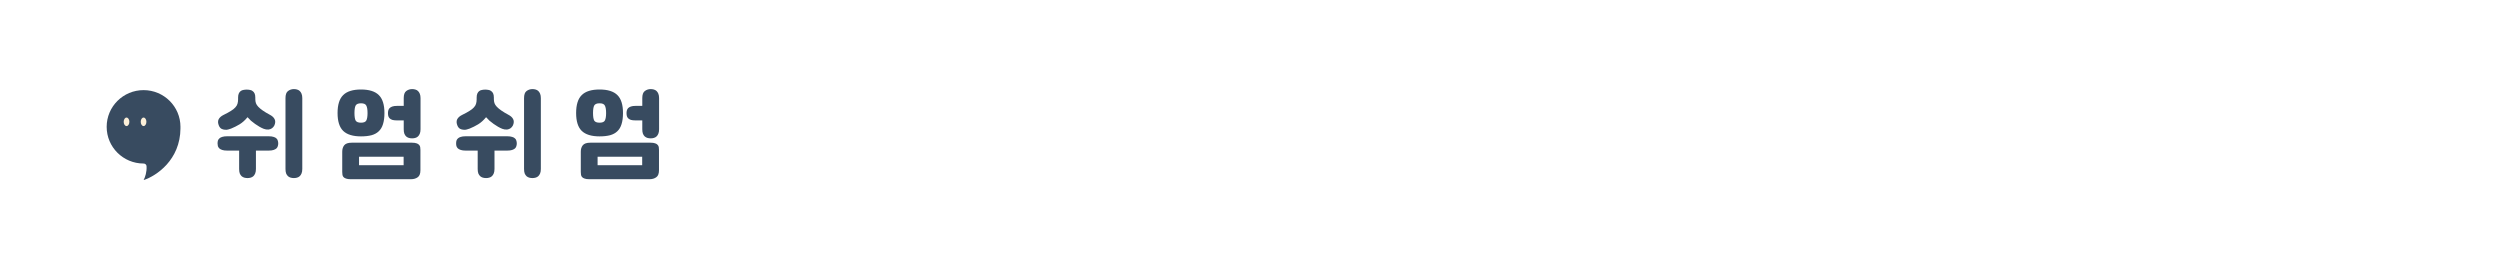
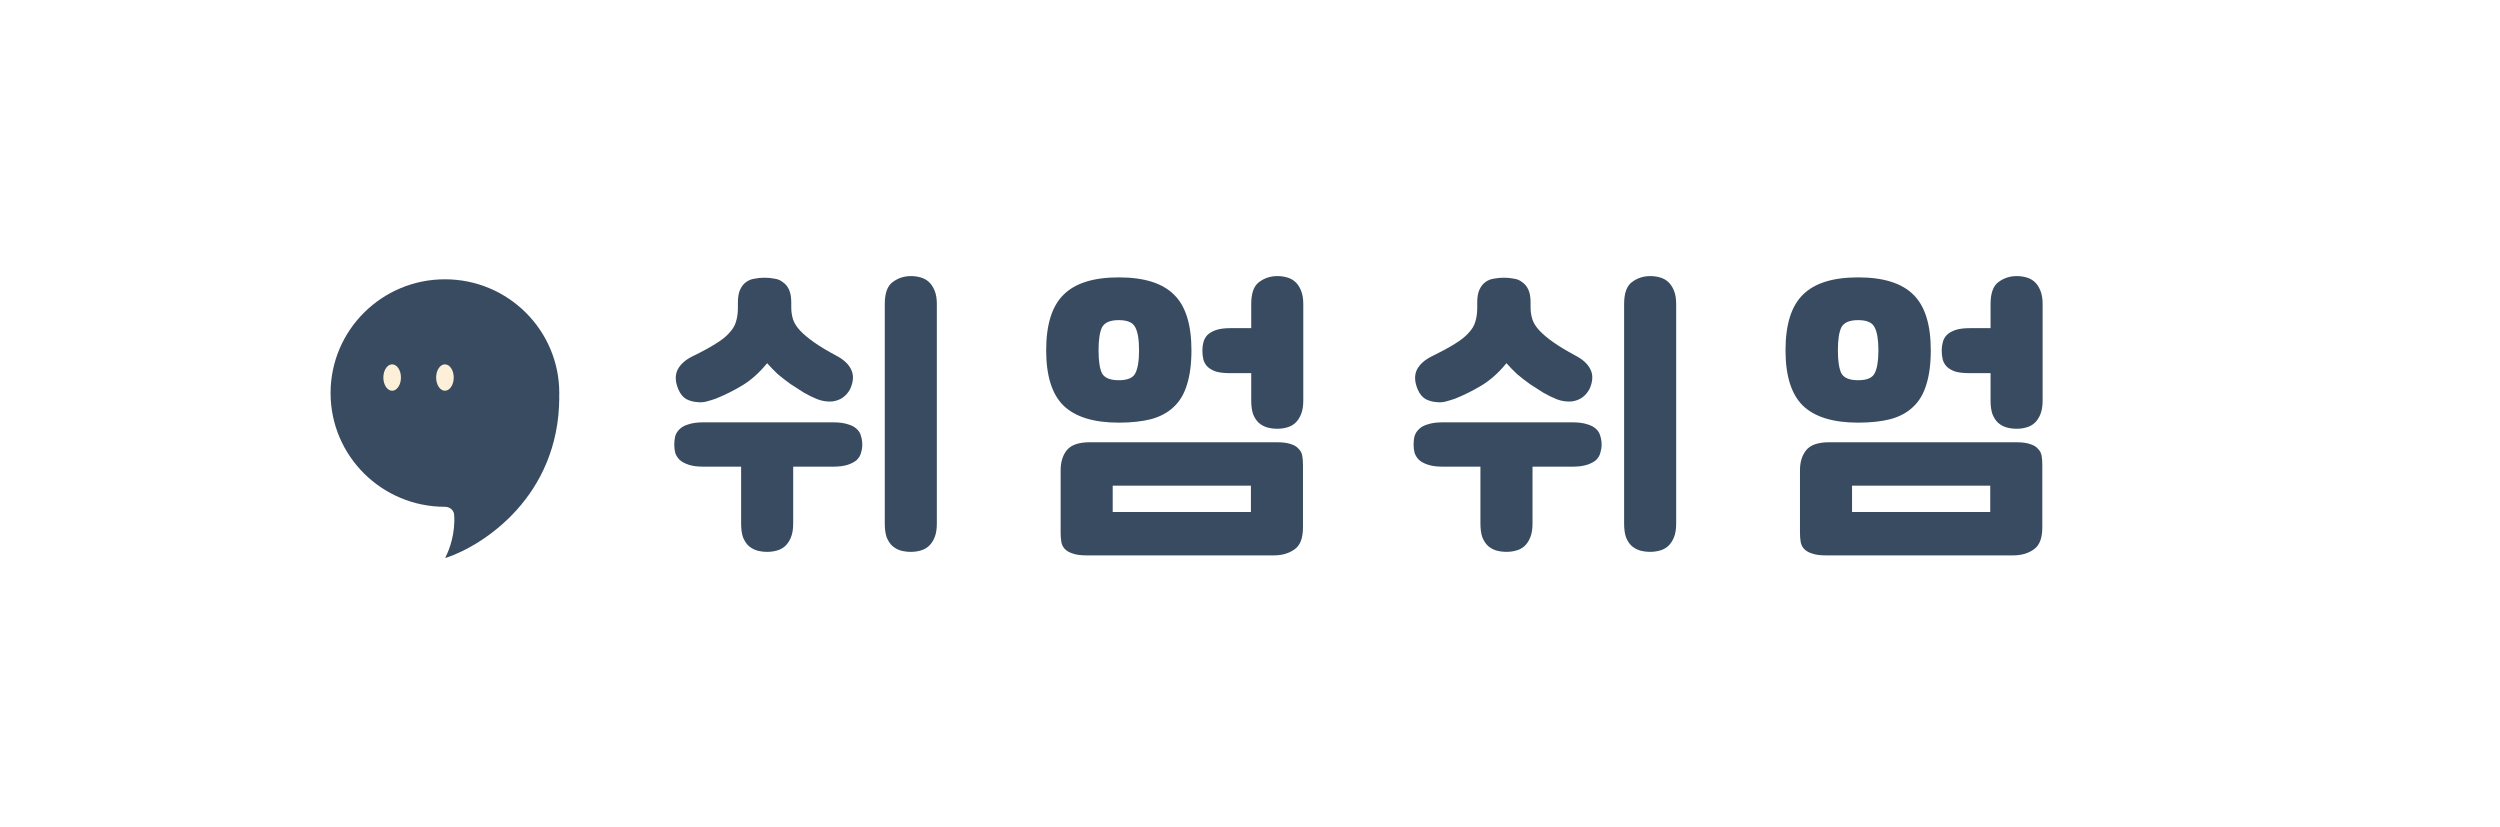
- <svg xmlns="http://www.w3.org/2000/svg" width="375" height="40" viewBox="0 0 375 40" fill="none">
-   <path d="M88.379 26.881C88.089 26.881 87.86 26.85 87.695 26.788C87.529 26.736 87.399 26.658 87.306 26.554C87.223 26.461 87.171 26.347 87.15 26.212C87.129 26.088 87.119 25.948 87.119 25.792V22.759C87.119 22.365 87.218 22.043 87.415 21.794C87.622 21.535 87.995 21.405 88.534 21.405H97.588C97.878 21.405 98.106 21.437 98.272 21.499C98.438 21.551 98.563 21.628 98.646 21.732C98.739 21.826 98.796 21.94 98.817 22.074C98.838 22.199 98.848 22.339 98.848 22.494V25.528C98.848 26.046 98.713 26.399 98.443 26.585C98.174 26.782 97.837 26.881 97.432 26.881H88.379ZM96.328 24.781V23.506H89.639V24.781H96.328ZM89.934 20.457C88.721 20.457 87.829 20.182 87.259 19.632C86.699 19.082 86.419 18.191 86.419 16.957C86.419 15.712 86.699 14.815 87.259 14.265C87.819 13.706 88.711 13.425 89.934 13.425C91.158 13.425 92.05 13.706 92.61 14.265C93.17 14.815 93.45 15.712 93.45 16.957C93.45 17.61 93.377 18.165 93.232 18.621C93.097 19.067 92.885 19.425 92.594 19.694C92.314 19.964 91.951 20.161 91.506 20.285C91.06 20.4 90.536 20.457 89.934 20.457ZM89.934 18.403C90.349 18.403 90.614 18.294 90.728 18.077C90.852 17.849 90.915 17.475 90.915 16.957C90.915 16.438 90.852 16.065 90.728 15.837C90.614 15.608 90.349 15.494 89.934 15.494C89.52 15.494 89.25 15.608 89.126 15.837C89.011 16.065 88.954 16.438 88.954 16.957C88.954 17.475 89.011 17.849 89.126 18.077C89.25 18.294 89.52 18.403 89.934 18.403ZM97.603 20.752C97.438 20.752 97.277 20.731 97.121 20.69C96.976 20.648 96.841 20.576 96.717 20.472C96.603 20.369 96.509 20.229 96.437 20.052C96.374 19.876 96.343 19.653 96.343 19.383V18.061H95.332C95.042 18.061 94.809 18.035 94.632 17.983C94.456 17.921 94.316 17.838 94.212 17.734C94.119 17.631 94.057 17.517 94.026 17.392C93.995 17.257 93.979 17.112 93.979 16.957C93.979 16.832 93.995 16.708 94.026 16.583C94.057 16.448 94.119 16.329 94.212 16.226C94.316 16.122 94.456 16.039 94.632 15.977C94.809 15.914 95.042 15.883 95.332 15.883H96.343V14.717C96.343 14.198 96.468 13.845 96.717 13.659C96.976 13.462 97.272 13.363 97.603 13.363C97.769 13.363 97.925 13.384 98.07 13.425C98.226 13.467 98.36 13.54 98.475 13.643C98.589 13.747 98.682 13.887 98.754 14.063C98.827 14.24 98.863 14.457 98.863 14.717V19.383C98.863 19.653 98.827 19.876 98.754 20.052C98.682 20.229 98.589 20.369 98.475 20.472C98.36 20.576 98.226 20.648 98.07 20.69C97.925 20.731 97.769 20.752 97.603 20.752Z" fill="#384B60" />
-   <path d="M72.913 26.71C72.748 26.71 72.587 26.689 72.431 26.648C72.286 26.606 72.151 26.534 72.027 26.43C71.913 26.326 71.819 26.186 71.747 26.01C71.685 25.834 71.653 25.611 71.653 25.341V22.588H69.834C69.543 22.588 69.305 22.557 69.118 22.494C68.931 22.432 68.786 22.354 68.682 22.261C68.579 22.157 68.506 22.043 68.465 21.919C68.433 21.784 68.418 21.654 68.418 21.53C68.418 21.374 68.433 21.234 68.465 21.11C68.506 20.975 68.579 20.861 68.682 20.768C68.786 20.664 68.931 20.586 69.118 20.534C69.305 20.472 69.543 20.441 69.834 20.441H76.102C76.393 20.441 76.631 20.472 76.818 20.534C77.005 20.586 77.15 20.664 77.254 20.768C77.357 20.861 77.425 20.975 77.456 21.11C77.497 21.234 77.518 21.374 77.518 21.53C77.518 21.654 77.497 21.784 77.456 21.919C77.425 22.043 77.357 22.157 77.254 22.261C77.15 22.354 77.005 22.432 76.818 22.494C76.631 22.557 76.393 22.588 76.102 22.588H74.174V25.341C74.174 25.611 74.137 25.834 74.065 26.01C73.992 26.186 73.899 26.326 73.785 26.43C73.671 26.534 73.536 26.606 73.38 26.648C73.235 26.689 73.079 26.71 72.913 26.71ZM69.522 19.461C69.346 19.451 69.175 19.404 69.009 19.321C68.843 19.228 68.713 19.072 68.62 18.854C68.465 18.491 68.449 18.175 68.573 17.905C68.708 17.636 68.957 17.413 69.32 17.237C69.766 17.019 70.129 16.822 70.409 16.645C70.699 16.469 70.922 16.293 71.078 16.117C71.244 15.94 71.353 15.759 71.405 15.572C71.467 15.375 71.498 15.152 71.498 14.903V14.639C71.498 14.38 71.534 14.172 71.607 14.017C71.68 13.861 71.773 13.742 71.887 13.659C72.011 13.566 72.151 13.508 72.307 13.488C72.462 13.457 72.623 13.441 72.789 13.441C72.955 13.441 73.116 13.457 73.271 13.488C73.427 13.508 73.562 13.566 73.676 13.659C73.8 13.742 73.899 13.861 73.971 14.017C74.044 14.172 74.08 14.38 74.08 14.639V14.872C74.08 15.09 74.111 15.292 74.174 15.479C74.236 15.655 74.35 15.831 74.516 16.008C74.682 16.184 74.905 16.371 75.185 16.568C75.465 16.765 75.817 16.977 76.242 17.206C76.605 17.392 76.849 17.615 76.974 17.874C77.108 18.134 77.098 18.445 76.942 18.808C76.756 19.171 76.465 19.378 76.071 19.43C75.822 19.451 75.579 19.414 75.34 19.321C75.133 19.238 74.92 19.134 74.702 19.01C74.485 18.875 74.267 18.735 74.049 18.59C73.831 18.434 73.624 18.274 73.427 18.108C73.24 17.931 73.069 17.755 72.913 17.579C72.54 18.035 72.141 18.393 71.716 18.652C71.301 18.901 70.876 19.114 70.44 19.29C70.295 19.342 70.145 19.389 69.989 19.43C69.844 19.471 69.688 19.482 69.522 19.461ZM79.867 26.71C79.701 26.71 79.54 26.689 79.385 26.648C79.24 26.606 79.105 26.534 78.98 26.43C78.866 26.326 78.773 26.186 78.7 26.01C78.638 25.834 78.607 25.611 78.607 25.341V14.717C78.607 14.198 78.731 13.845 78.98 13.659C79.24 13.462 79.535 13.363 79.867 13.363C80.033 13.363 80.188 13.384 80.334 13.425C80.489 13.467 80.624 13.54 80.738 13.643C80.852 13.747 80.945 13.887 81.018 14.063C81.091 14.24 81.127 14.457 81.127 14.717V25.341C81.127 25.611 81.091 25.834 81.018 26.01C80.945 26.186 80.852 26.326 80.738 26.43C80.624 26.534 80.489 26.606 80.334 26.648C80.188 26.689 80.033 26.71 79.867 26.71Z" fill="#384B60" />
-   <path d="M52.595 26.881C52.304 26.881 52.076 26.85 51.91 26.788C51.744 26.736 51.615 26.658 51.521 26.554C51.438 26.461 51.387 26.347 51.366 26.212C51.345 26.088 51.335 25.948 51.335 25.792V22.759C51.335 22.365 51.433 22.043 51.63 21.794C51.838 21.535 52.211 21.405 52.75 21.405H61.804C62.094 21.405 62.322 21.437 62.488 21.499C62.654 21.551 62.779 21.628 62.861 21.732C62.955 21.826 63.012 21.94 63.032 22.074C63.053 22.199 63.064 22.339 63.064 22.494V25.528C63.064 26.046 62.929 26.399 62.659 26.585C62.39 26.782 62.053 26.881 61.648 26.881H52.595ZM60.544 24.781V23.506H53.855V24.781H60.544ZM54.15 20.457C52.937 20.457 52.045 20.182 51.475 19.632C50.915 19.082 50.635 18.191 50.635 16.957C50.635 15.712 50.915 14.815 51.475 14.265C52.035 13.706 52.927 13.425 54.15 13.425C55.374 13.425 56.266 13.706 56.826 14.265C57.386 14.815 57.666 15.712 57.666 16.957C57.666 17.61 57.593 18.165 57.448 18.621C57.313 19.067 57.101 19.425 56.81 19.694C56.53 19.964 56.167 20.161 55.721 20.285C55.276 20.4 54.752 20.457 54.15 20.457ZM54.15 18.403C54.565 18.403 54.83 18.294 54.944 18.077C55.068 17.849 55.13 17.475 55.13 16.957C55.13 16.438 55.068 16.065 54.944 15.837C54.83 15.608 54.565 15.494 54.15 15.494C53.736 15.494 53.466 15.608 53.341 15.837C53.227 16.065 53.17 16.438 53.17 16.957C53.17 17.475 53.227 17.849 53.341 18.077C53.466 18.294 53.736 18.403 54.15 18.403ZM61.819 20.752C61.653 20.752 61.492 20.731 61.337 20.69C61.192 20.648 61.057 20.576 60.932 20.472C60.819 20.369 60.725 20.229 60.653 20.052C60.59 19.876 60.559 19.653 60.559 19.383V18.061H59.548C59.258 18.061 59.024 18.035 58.848 17.983C58.672 17.921 58.532 17.838 58.428 17.734C58.335 17.631 58.273 17.517 58.241 17.392C58.21 17.257 58.195 17.112 58.195 16.957C58.195 16.832 58.21 16.708 58.241 16.583C58.273 16.448 58.335 16.329 58.428 16.226C58.532 16.122 58.672 16.039 58.848 15.977C59.024 15.914 59.258 15.883 59.548 15.883H60.559V14.717C60.559 14.198 60.684 13.845 60.932 13.659C61.192 13.462 61.487 13.363 61.819 13.363C61.985 13.363 62.141 13.384 62.286 13.425C62.441 13.467 62.576 13.54 62.69 13.643C62.804 13.747 62.898 13.887 62.97 14.063C63.043 14.24 63.079 14.457 63.079 14.717V19.383C63.079 19.653 63.043 19.876 62.97 20.052C62.898 20.229 62.804 20.369 62.69 20.472C62.576 20.576 62.441 20.648 62.286 20.69C62.141 20.731 61.985 20.752 61.819 20.752Z" fill="#384B60" />
-   <path d="M37.13 26.71C36.964 26.71 36.803 26.689 36.648 26.648C36.502 26.606 36.368 26.534 36.243 26.43C36.129 26.326 36.036 26.186 35.963 26.01C35.901 25.834 35.87 25.611 35.87 25.341V22.588H34.05C33.76 22.588 33.521 22.557 33.334 22.494C33.148 22.432 33.002 22.354 32.899 22.261C32.795 22.157 32.722 22.043 32.681 21.919C32.65 21.784 32.634 21.654 32.634 21.53C32.634 21.374 32.65 21.234 32.681 21.11C32.722 20.975 32.795 20.861 32.899 20.768C33.002 20.664 33.148 20.586 33.334 20.534C33.521 20.472 33.76 20.441 34.05 20.441H40.319C40.609 20.441 40.848 20.472 41.034 20.534C41.221 20.586 41.366 20.664 41.47 20.768C41.574 20.861 41.641 20.975 41.672 21.11C41.714 21.234 41.734 21.374 41.734 21.53C41.734 21.654 41.714 21.784 41.672 21.919C41.641 22.043 41.574 22.157 41.47 22.261C41.366 22.354 41.221 22.432 41.034 22.494C40.848 22.557 40.609 22.588 40.319 22.588H38.39V25.341C38.39 25.611 38.353 25.834 38.281 26.01C38.208 26.186 38.115 26.326 38.001 26.43C37.887 26.534 37.752 26.606 37.596 26.648C37.451 26.689 37.296 26.71 37.13 26.71ZM33.739 19.461C33.562 19.451 33.391 19.404 33.225 19.321C33.059 19.228 32.93 19.072 32.837 18.854C32.681 18.491 32.665 18.175 32.79 17.905C32.925 17.636 33.173 17.413 33.536 17.237C33.982 17.019 34.345 16.822 34.625 16.645C34.916 16.469 35.139 16.293 35.294 16.117C35.46 15.94 35.569 15.759 35.621 15.572C35.683 15.375 35.714 15.152 35.714 14.903V14.639C35.714 14.38 35.751 14.172 35.823 14.017C35.896 13.861 35.989 13.742 36.103 13.659C36.228 13.566 36.368 13.508 36.523 13.488C36.679 13.457 36.84 13.441 37.005 13.441C37.171 13.441 37.332 13.457 37.488 13.488C37.643 13.508 37.778 13.566 37.892 13.659C38.017 13.742 38.115 13.861 38.188 14.017C38.26 14.172 38.297 14.38 38.297 14.639V14.872C38.297 15.09 38.328 15.292 38.39 15.479C38.452 15.655 38.566 15.831 38.732 16.008C38.898 16.184 39.121 16.371 39.401 16.568C39.681 16.765 40.033 16.977 40.459 17.206C40.822 17.392 41.065 17.615 41.19 17.874C41.325 18.134 41.314 18.445 41.159 18.808C40.972 19.171 40.682 19.378 40.288 19.43C40.039 19.451 39.795 19.414 39.556 19.321C39.349 19.238 39.136 19.134 38.919 19.01C38.701 18.875 38.483 18.735 38.265 18.59C38.048 18.434 37.84 18.274 37.643 18.108C37.456 17.931 37.285 17.755 37.13 17.579C36.757 18.035 36.357 18.393 35.932 18.652C35.517 18.901 35.092 19.114 34.657 19.29C34.511 19.342 34.361 19.389 34.205 19.43C34.06 19.471 33.905 19.482 33.739 19.461ZM44.083 26.71C43.917 26.71 43.757 26.689 43.601 26.648C43.456 26.606 43.321 26.534 43.197 26.43C43.082 26.326 42.989 26.186 42.916 26.01C42.854 25.834 42.823 25.611 42.823 25.341V14.717C42.823 14.198 42.948 13.845 43.197 13.659C43.456 13.462 43.751 13.363 44.083 13.363C44.249 13.363 44.405 13.384 44.55 13.425C44.705 13.467 44.84 13.54 44.954 13.643C45.068 13.747 45.162 13.887 45.234 14.063C45.307 14.24 45.343 14.457 45.343 14.717V25.341C45.343 25.611 45.307 25.834 45.234 26.01C45.162 26.186 45.068 26.326 44.954 26.43C44.84 26.534 44.705 26.606 44.55 26.648C44.405 26.689 44.249 26.71 44.083 26.71Z" fill="#384B60" />
-   <path fill-rule="evenodd" clip-rule="evenodd" d="M27.069 19.255C27.069 19.245 27.065 19.237 27.065 19.228C27.068 19.16 27.069 19.092 27.069 19.024C27.069 15.983 24.591 13.519 21.535 13.519C18.478 13.519 16 15.983 16 19.024C16 22.065 18.478 24.529 21.535 24.529C21.759 24.529 21.963 24.682 21.98 24.906C22.046 25.794 21.761 26.596 21.561 26.967C21.552 26.985 21.568 27.005 21.586 26.999C23.441 26.381 27.042 24.005 27.069 19.255Z" fill="#384B60" />
-   <ellipse cx="18.98" cy="18.272" rx="0.426" ry="0.639" fill="#FCF0D9" />
-   <ellipse cx="21.535" cy="18.272" rx="0.426" ry="0.639" fill="#FCF0D9" />
+ <svg xmlns="http://www.w3.org/2000/svg" width="121" height="40" viewBox="0 0 121 40" fill="none">
+   <path d="M88.379 26.881C88.089 26.881 87.86 26.849 87.695 26.787C87.529 26.735 87.399 26.658 87.306 26.554C87.223 26.461 87.171 26.346 87.15 26.212C87.129 26.087 87.119 25.947 87.119 25.792V22.758C87.119 22.364 87.218 22.043 87.415 21.794C87.622 21.535 87.995 21.405 88.534 21.405H97.588C97.878 21.405 98.106 21.436 98.272 21.498C98.438 21.55 98.563 21.628 98.646 21.732C98.739 21.825 98.796 21.939 98.817 22.074C98.838 22.198 98.848 22.338 98.848 22.494V25.527C98.848 26.046 98.713 26.398 98.443 26.585C98.174 26.782 97.837 26.881 97.432 26.881H88.379ZM96.328 24.781V23.505H89.639V24.781H96.328ZM89.934 20.456C88.721 20.456 87.829 20.181 87.259 19.632C86.699 19.082 86.419 18.19 86.419 16.956C86.419 15.712 86.699 14.815 87.259 14.265C87.819 13.705 88.711 13.425 89.934 13.425C91.158 13.425 92.05 13.705 92.61 14.265C93.17 14.815 93.45 15.712 93.45 16.956C93.45 17.61 93.377 18.164 93.232 18.621C93.097 19.067 92.885 19.424 92.594 19.694C92.314 19.963 91.951 20.161 91.506 20.285C91.06 20.399 90.536 20.456 89.934 20.456ZM89.934 18.403C90.349 18.403 90.614 18.294 90.728 18.076C90.852 17.848 90.915 17.475 90.915 16.956C90.915 16.438 90.852 16.064 90.728 15.836C90.614 15.608 90.349 15.494 89.934 15.494C89.52 15.494 89.25 15.608 89.126 15.836C89.011 16.064 88.954 16.438 88.954 16.956C88.954 17.475 89.011 17.848 89.126 18.076C89.25 18.294 89.52 18.403 89.934 18.403ZM97.603 20.752C97.438 20.752 97.277 20.731 97.121 20.689C96.976 20.648 96.841 20.575 96.717 20.472C96.603 20.368 96.509 20.228 96.437 20.052C96.374 19.875 96.343 19.652 96.343 19.383V18.061H95.332C95.042 18.061 94.809 18.035 94.632 17.983C94.456 17.921 94.316 17.838 94.212 17.734C94.119 17.63 94.057 17.516 94.026 17.392C93.995 17.257 93.979 17.112 93.979 16.956C93.979 16.832 93.995 16.707 94.026 16.583C94.057 16.448 94.119 16.329 94.212 16.225C94.316 16.121 94.456 16.038 94.632 15.976C94.809 15.914 95.042 15.883 95.332 15.883H96.343V14.716C96.343 14.198 96.468 13.845 96.717 13.658C96.976 13.461 97.272 13.363 97.603 13.363C97.769 13.363 97.925 13.383 98.07 13.425C98.226 13.466 98.36 13.539 98.475 13.643C98.589 13.746 98.682 13.886 98.754 14.063C98.827 14.239 98.863 14.457 98.863 14.716V19.383C98.863 19.652 98.827 19.875 98.754 20.052C98.682 20.228 98.589 20.368 98.475 20.472C98.36 20.575 98.226 20.648 98.07 20.689C97.925 20.731 97.769 20.752 97.603 20.752Z" fill="#384B60" />
+   <path d="M72.913 26.709C72.748 26.709 72.587 26.689 72.431 26.647C72.286 26.606 72.151 26.533 72.027 26.43C71.913 26.326 71.819 26.186 71.747 26.009C71.685 25.833 71.653 25.61 71.653 25.341V22.587H69.834C69.543 22.587 69.305 22.556 69.118 22.494C68.931 22.432 68.786 22.354 68.682 22.261C68.579 22.157 68.506 22.043 68.465 21.918C68.433 21.784 68.418 21.654 68.418 21.529C68.418 21.374 68.433 21.234 68.465 21.11C68.506 20.975 68.579 20.861 68.682 20.767C68.786 20.663 68.931 20.586 69.118 20.534C69.305 20.472 69.543 20.441 69.834 20.441H76.102C76.393 20.441 76.631 20.472 76.818 20.534C77.005 20.586 77.15 20.663 77.254 20.767C77.357 20.861 77.425 20.975 77.456 21.11C77.497 21.234 77.518 21.374 77.518 21.529C77.518 21.654 77.497 21.784 77.456 21.918C77.425 22.043 77.357 22.157 77.254 22.261C77.15 22.354 77.005 22.432 76.818 22.494C76.631 22.556 76.393 22.587 76.102 22.587H74.174V25.341C74.174 25.61 74.137 25.833 74.065 26.009C73.992 26.186 73.899 26.326 73.785 26.43C73.671 26.533 73.536 26.606 73.38 26.647C73.235 26.689 73.079 26.709 72.913 26.709ZM69.522 19.461C69.346 19.45 69.175 19.404 69.009 19.321C68.843 19.227 68.713 19.072 68.62 18.854C68.465 18.491 68.449 18.175 68.573 17.905C68.708 17.635 68.957 17.412 69.32 17.236C69.766 17.018 70.129 16.821 70.409 16.645C70.699 16.469 70.922 16.292 71.078 16.116C71.244 15.94 71.353 15.758 71.405 15.572C71.467 15.375 71.498 15.152 71.498 14.903V14.638C71.498 14.379 71.534 14.172 71.607 14.016C71.68 13.861 71.773 13.741 71.887 13.658C72.011 13.565 72.151 13.508 72.307 13.487C72.462 13.456 72.623 13.441 72.789 13.441C72.955 13.441 73.116 13.456 73.271 13.487C73.427 13.508 73.562 13.565 73.676 13.658C73.8 13.741 73.899 13.861 73.971 14.016C74.044 14.172 74.08 14.379 74.08 14.638V14.872C74.08 15.089 74.111 15.292 74.174 15.478C74.236 15.655 74.35 15.831 74.516 16.007C74.682 16.183 74.905 16.37 75.185 16.567C75.465 16.764 75.817 16.977 76.242 17.205C76.605 17.392 76.849 17.615 76.974 17.874C77.108 18.133 77.098 18.444 76.942 18.807C76.756 19.17 76.465 19.378 76.071 19.43C75.822 19.45 75.579 19.414 75.34 19.321C75.133 19.238 74.92 19.134 74.702 19.009C74.485 18.875 74.267 18.735 74.049 18.59C73.831 18.434 73.624 18.273 73.427 18.107C73.24 17.931 73.069 17.755 72.913 17.578C72.54 18.035 72.141 18.392 71.716 18.652C71.301 18.901 70.876 19.113 70.44 19.29C70.295 19.341 70.145 19.388 69.989 19.43C69.844 19.471 69.688 19.481 69.522 19.461ZM79.867 26.709C79.701 26.709 79.54 26.689 79.385 26.647C79.24 26.606 79.105 26.533 78.98 26.43C78.866 26.326 78.773 26.186 78.7 26.009C78.638 25.833 78.607 25.61 78.607 25.341V14.716C78.607 14.198 78.731 13.845 78.98 13.658C79.24 13.461 79.535 13.363 79.867 13.363C80.033 13.363 80.188 13.383 80.334 13.425C80.489 13.466 80.624 13.539 80.738 13.643C80.852 13.746 80.945 13.886 81.018 14.063C81.091 14.239 81.127 14.457 81.127 14.716V25.341C81.127 25.61 81.091 25.833 81.018 26.009C80.945 26.186 80.852 26.326 80.738 26.43C80.624 26.533 80.489 26.606 80.334 26.647C80.188 26.689 80.033 26.709 79.867 26.709Z" fill="#384B60" />
+   <path d="M52.595 26.881C52.304 26.881 52.076 26.849 51.91 26.787C51.744 26.735 51.615 26.658 51.521 26.554C51.438 26.461 51.387 26.346 51.366 26.212C51.345 26.087 51.335 25.947 51.335 25.792V22.758C51.335 22.364 51.433 22.043 51.63 21.794C51.838 21.535 52.211 21.405 52.75 21.405H61.804C62.094 21.405 62.322 21.436 62.488 21.498C62.654 21.55 62.779 21.628 62.861 21.732C62.955 21.825 63.012 21.939 63.032 22.074C63.053 22.198 63.064 22.338 63.064 22.494V25.527C63.064 26.046 62.929 26.398 62.659 26.585C62.39 26.782 62.053 26.881 61.648 26.881H52.595ZM60.544 24.781V23.505H53.855V24.781H60.544ZM54.15 20.456C52.937 20.456 52.045 20.181 51.475 19.632C50.915 19.082 50.635 18.19 50.635 16.956C50.635 15.712 50.915 14.815 51.475 14.265C52.035 13.705 52.927 13.425 54.15 13.425C55.374 13.425 56.266 13.705 56.826 14.265C57.386 14.815 57.666 15.712 57.666 16.956C57.666 17.61 57.593 18.164 57.448 18.621C57.313 19.067 57.101 19.424 56.81 19.694C56.53 19.963 56.167 20.161 55.721 20.285C55.276 20.399 54.752 20.456 54.15 20.456ZM54.15 18.403C54.565 18.403 54.83 18.294 54.944 18.076C55.068 17.848 55.13 17.475 55.13 16.956C55.13 16.438 55.068 16.064 54.944 15.836C54.83 15.608 54.565 15.494 54.15 15.494C53.736 15.494 53.466 15.608 53.341 15.836C53.227 16.064 53.17 16.438 53.17 16.956C53.17 17.475 53.227 17.848 53.341 18.076C53.466 18.294 53.736 18.403 54.15 18.403ZM61.819 20.752C61.653 20.752 61.492 20.731 61.337 20.689C61.192 20.648 61.057 20.575 60.932 20.472C60.819 20.368 60.725 20.228 60.653 20.052C60.59 19.875 60.559 19.652 60.559 19.383V18.061H59.548C59.258 18.061 59.024 18.035 58.848 17.983C58.672 17.921 58.532 17.838 58.428 17.734C58.335 17.63 58.273 17.516 58.241 17.392C58.21 17.257 58.195 17.112 58.195 16.956C58.195 16.832 58.21 16.707 58.241 16.583C58.273 16.448 58.335 16.329 58.428 16.225C58.532 16.121 58.672 16.038 58.848 15.976C59.024 15.914 59.258 15.883 59.548 15.883H60.559V14.716C60.559 14.198 60.684 13.845 60.932 13.658C61.192 13.461 61.487 13.363 61.819 13.363C61.985 13.363 62.141 13.383 62.286 13.425C62.441 13.466 62.576 13.539 62.69 13.643C62.804 13.746 62.898 13.886 62.97 14.063C63.043 14.239 63.079 14.457 63.079 14.716V19.383C63.079 19.652 63.043 19.875 62.97 20.052C62.898 20.228 62.804 20.368 62.69 20.472C62.576 20.575 62.441 20.648 62.286 20.689C62.141 20.731 61.985 20.752 61.819 20.752Z" fill="#384B60" />
+   <path d="M37.13 26.71C36.964 26.71 36.803 26.689 36.648 26.648C36.502 26.606 36.368 26.533 36.243 26.43C36.129 26.326 36.036 26.186 35.963 26.01C35.901 25.833 35.87 25.61 35.87 25.341V22.587H34.05C33.76 22.587 33.521 22.556 33.334 22.494C33.148 22.432 33.002 22.354 32.899 22.261C32.795 22.157 32.722 22.043 32.681 21.919C32.65 21.784 32.634 21.654 32.634 21.53C32.634 21.374 32.65 21.234 32.681 21.11C32.722 20.975 32.795 20.861 32.899 20.767C33.002 20.664 33.148 20.586 33.334 20.534C33.521 20.472 33.76 20.441 34.05 20.441H40.319C40.609 20.441 40.848 20.472 41.034 20.534C41.221 20.586 41.366 20.664 41.47 20.767C41.574 20.861 41.641 20.975 41.672 21.11C41.714 21.234 41.734 21.374 41.734 21.53C41.734 21.654 41.714 21.784 41.672 21.919C41.641 22.043 41.574 22.157 41.47 22.261C41.366 22.354 41.221 22.432 41.034 22.494C40.848 22.556 40.609 22.587 40.319 22.587H38.39V25.341C38.39 25.61 38.353 25.833 38.281 26.01C38.208 26.186 38.115 26.326 38.001 26.43C37.887 26.533 37.752 26.606 37.596 26.648C37.451 26.689 37.296 26.71 37.13 26.71ZM33.739 19.461C33.562 19.45 33.391 19.404 33.225 19.321C33.059 19.227 32.93 19.072 32.837 18.854C32.681 18.491 32.665 18.175 32.79 17.905C32.925 17.636 33.173 17.413 33.536 17.236C33.982 17.019 34.345 16.822 34.625 16.645C34.916 16.469 35.139 16.293 35.294 16.116C35.46 15.94 35.569 15.759 35.621 15.572C35.683 15.375 35.714 15.152 35.714 14.903V14.639C35.714 14.379 35.751 14.172 35.823 14.016C35.896 13.861 35.989 13.742 36.103 13.659C36.228 13.565 36.368 13.508 36.523 13.488C36.679 13.456 36.84 13.441 37.005 13.441C37.171 13.441 37.332 13.456 37.488 13.488C37.643 13.508 37.778 13.565 37.892 13.659C38.017 13.742 38.115 13.861 38.188 14.016C38.26 14.172 38.297 14.379 38.297 14.639V14.872C38.297 15.09 38.328 15.292 38.39 15.479C38.452 15.655 38.566 15.831 38.732 16.008C38.898 16.184 39.121 16.37 39.401 16.567C39.681 16.765 40.033 16.977 40.459 17.205C40.822 17.392 41.065 17.615 41.19 17.874C41.325 18.133 41.314 18.445 41.159 18.808C40.972 19.17 40.682 19.378 40.288 19.43C40.039 19.45 39.795 19.414 39.556 19.321C39.349 19.238 39.136 19.134 38.919 19.01C38.701 18.875 38.483 18.735 38.265 18.59C38.048 18.434 37.84 18.273 37.643 18.108C37.456 17.931 37.285 17.755 37.13 17.579C36.757 18.035 36.357 18.393 35.932 18.652C35.517 18.901 35.092 19.113 34.657 19.29C34.511 19.342 34.361 19.388 34.205 19.43C34.06 19.471 33.905 19.482 33.739 19.461ZM44.083 26.71C43.917 26.71 43.757 26.689 43.601 26.648C43.456 26.606 43.321 26.533 43.197 26.43C43.082 26.326 42.989 26.186 42.916 26.01C42.854 25.833 42.823 25.61 42.823 25.341V14.716C42.823 14.198 42.948 13.845 43.197 13.659C43.456 13.462 43.751 13.363 44.083 13.363C44.249 13.363 44.405 13.384 44.55 13.425C44.705 13.467 44.84 13.539 44.954 13.643C45.068 13.747 45.162 13.887 45.234 14.063C45.307 14.239 45.343 14.457 45.343 14.716V25.341C45.343 25.61 45.307 25.833 45.234 26.01C45.162 26.186 45.068 26.326 44.954 26.43C44.84 26.533 44.705 26.606 44.55 26.648C44.405 26.689 44.249 26.71 44.083 26.71Z" fill="#384B60" />
+   <path fill-rule="evenodd" clip-rule="evenodd" d="M27.069 19.254C27.069 19.245 27.065 19.237 27.065 19.228C27.068 19.16 27.069 19.092 27.069 19.024C27.069 15.983 24.591 13.518 21.535 13.518C18.478 13.518 16 15.983 16 19.024C16 22.065 18.478 24.529 21.535 24.529C21.759 24.529 21.963 24.682 21.98 24.906C22.046 25.794 21.761 26.596 21.561 26.967C21.552 26.985 21.568 27.005 21.586 26.999C23.441 26.381 27.042 24.005 27.069 19.254Z" fill="#384B60" />
+   <ellipse cx="18.98" cy="18.273" rx="0.426" ry="0.639" fill="#FCF0D9" />
+   <ellipse cx="21.535" cy="18.273" rx="0.426" ry="0.639" fill="#FCF0D9" />
</svg>
